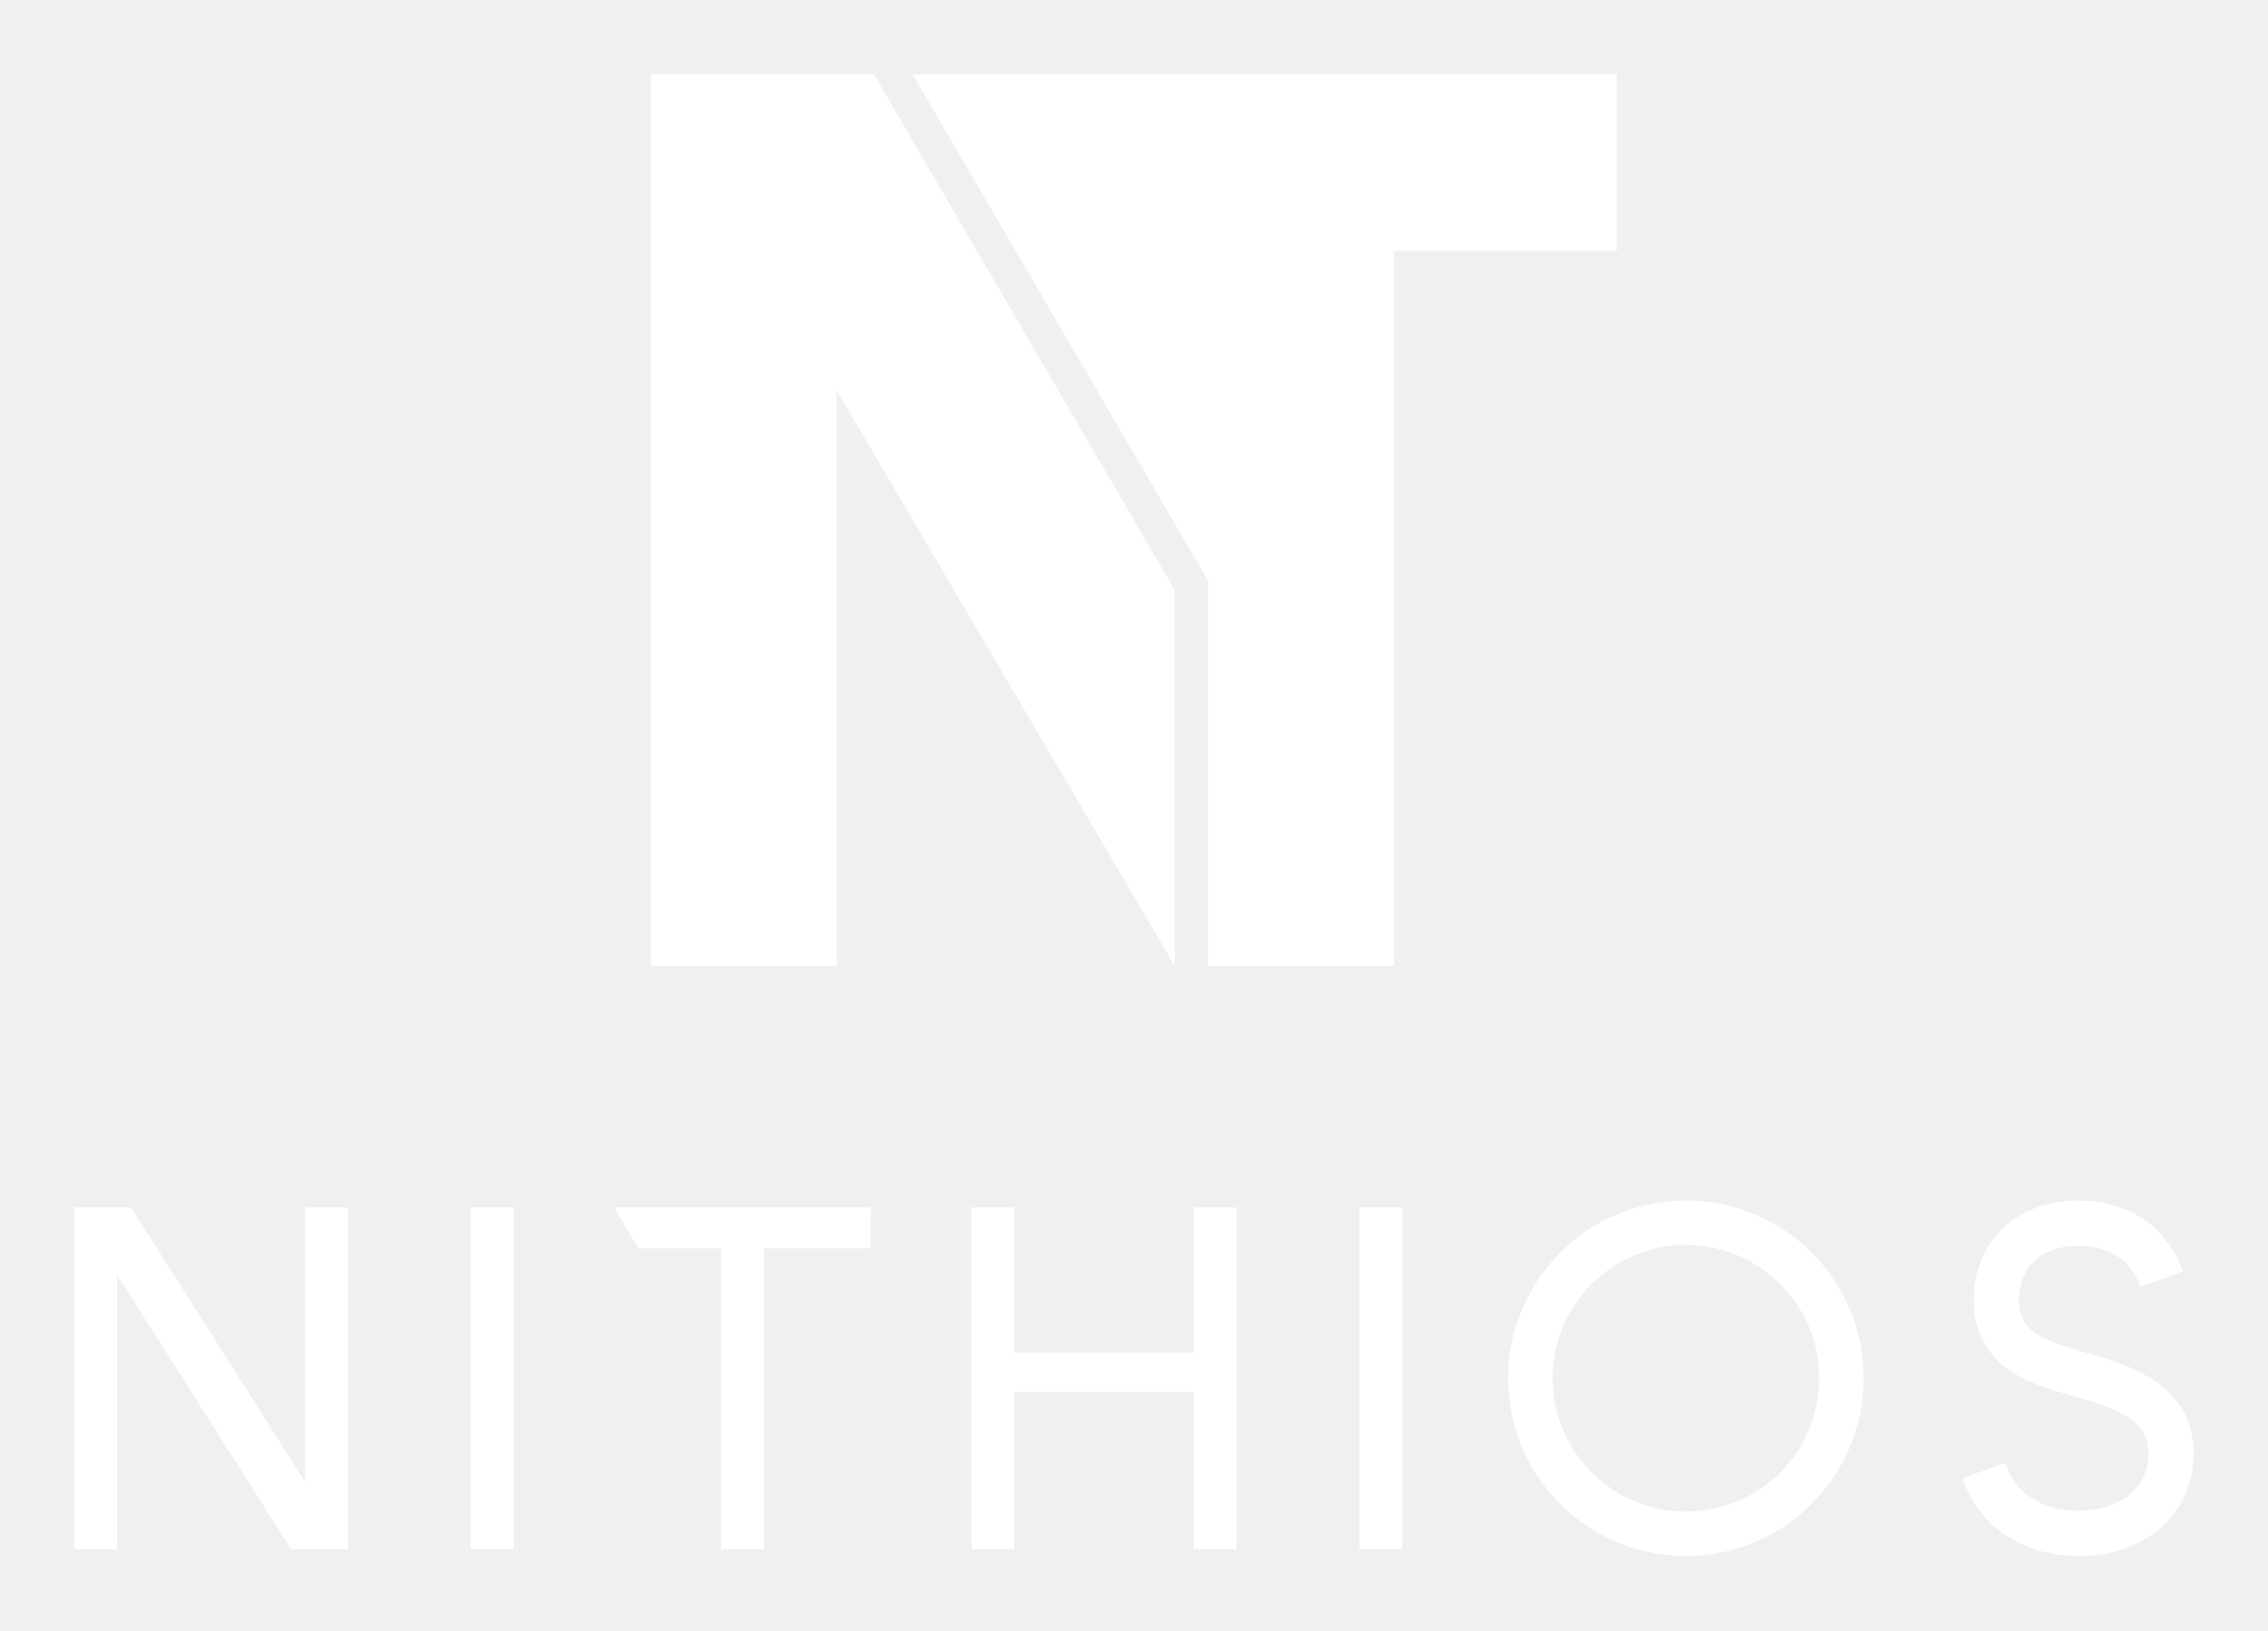
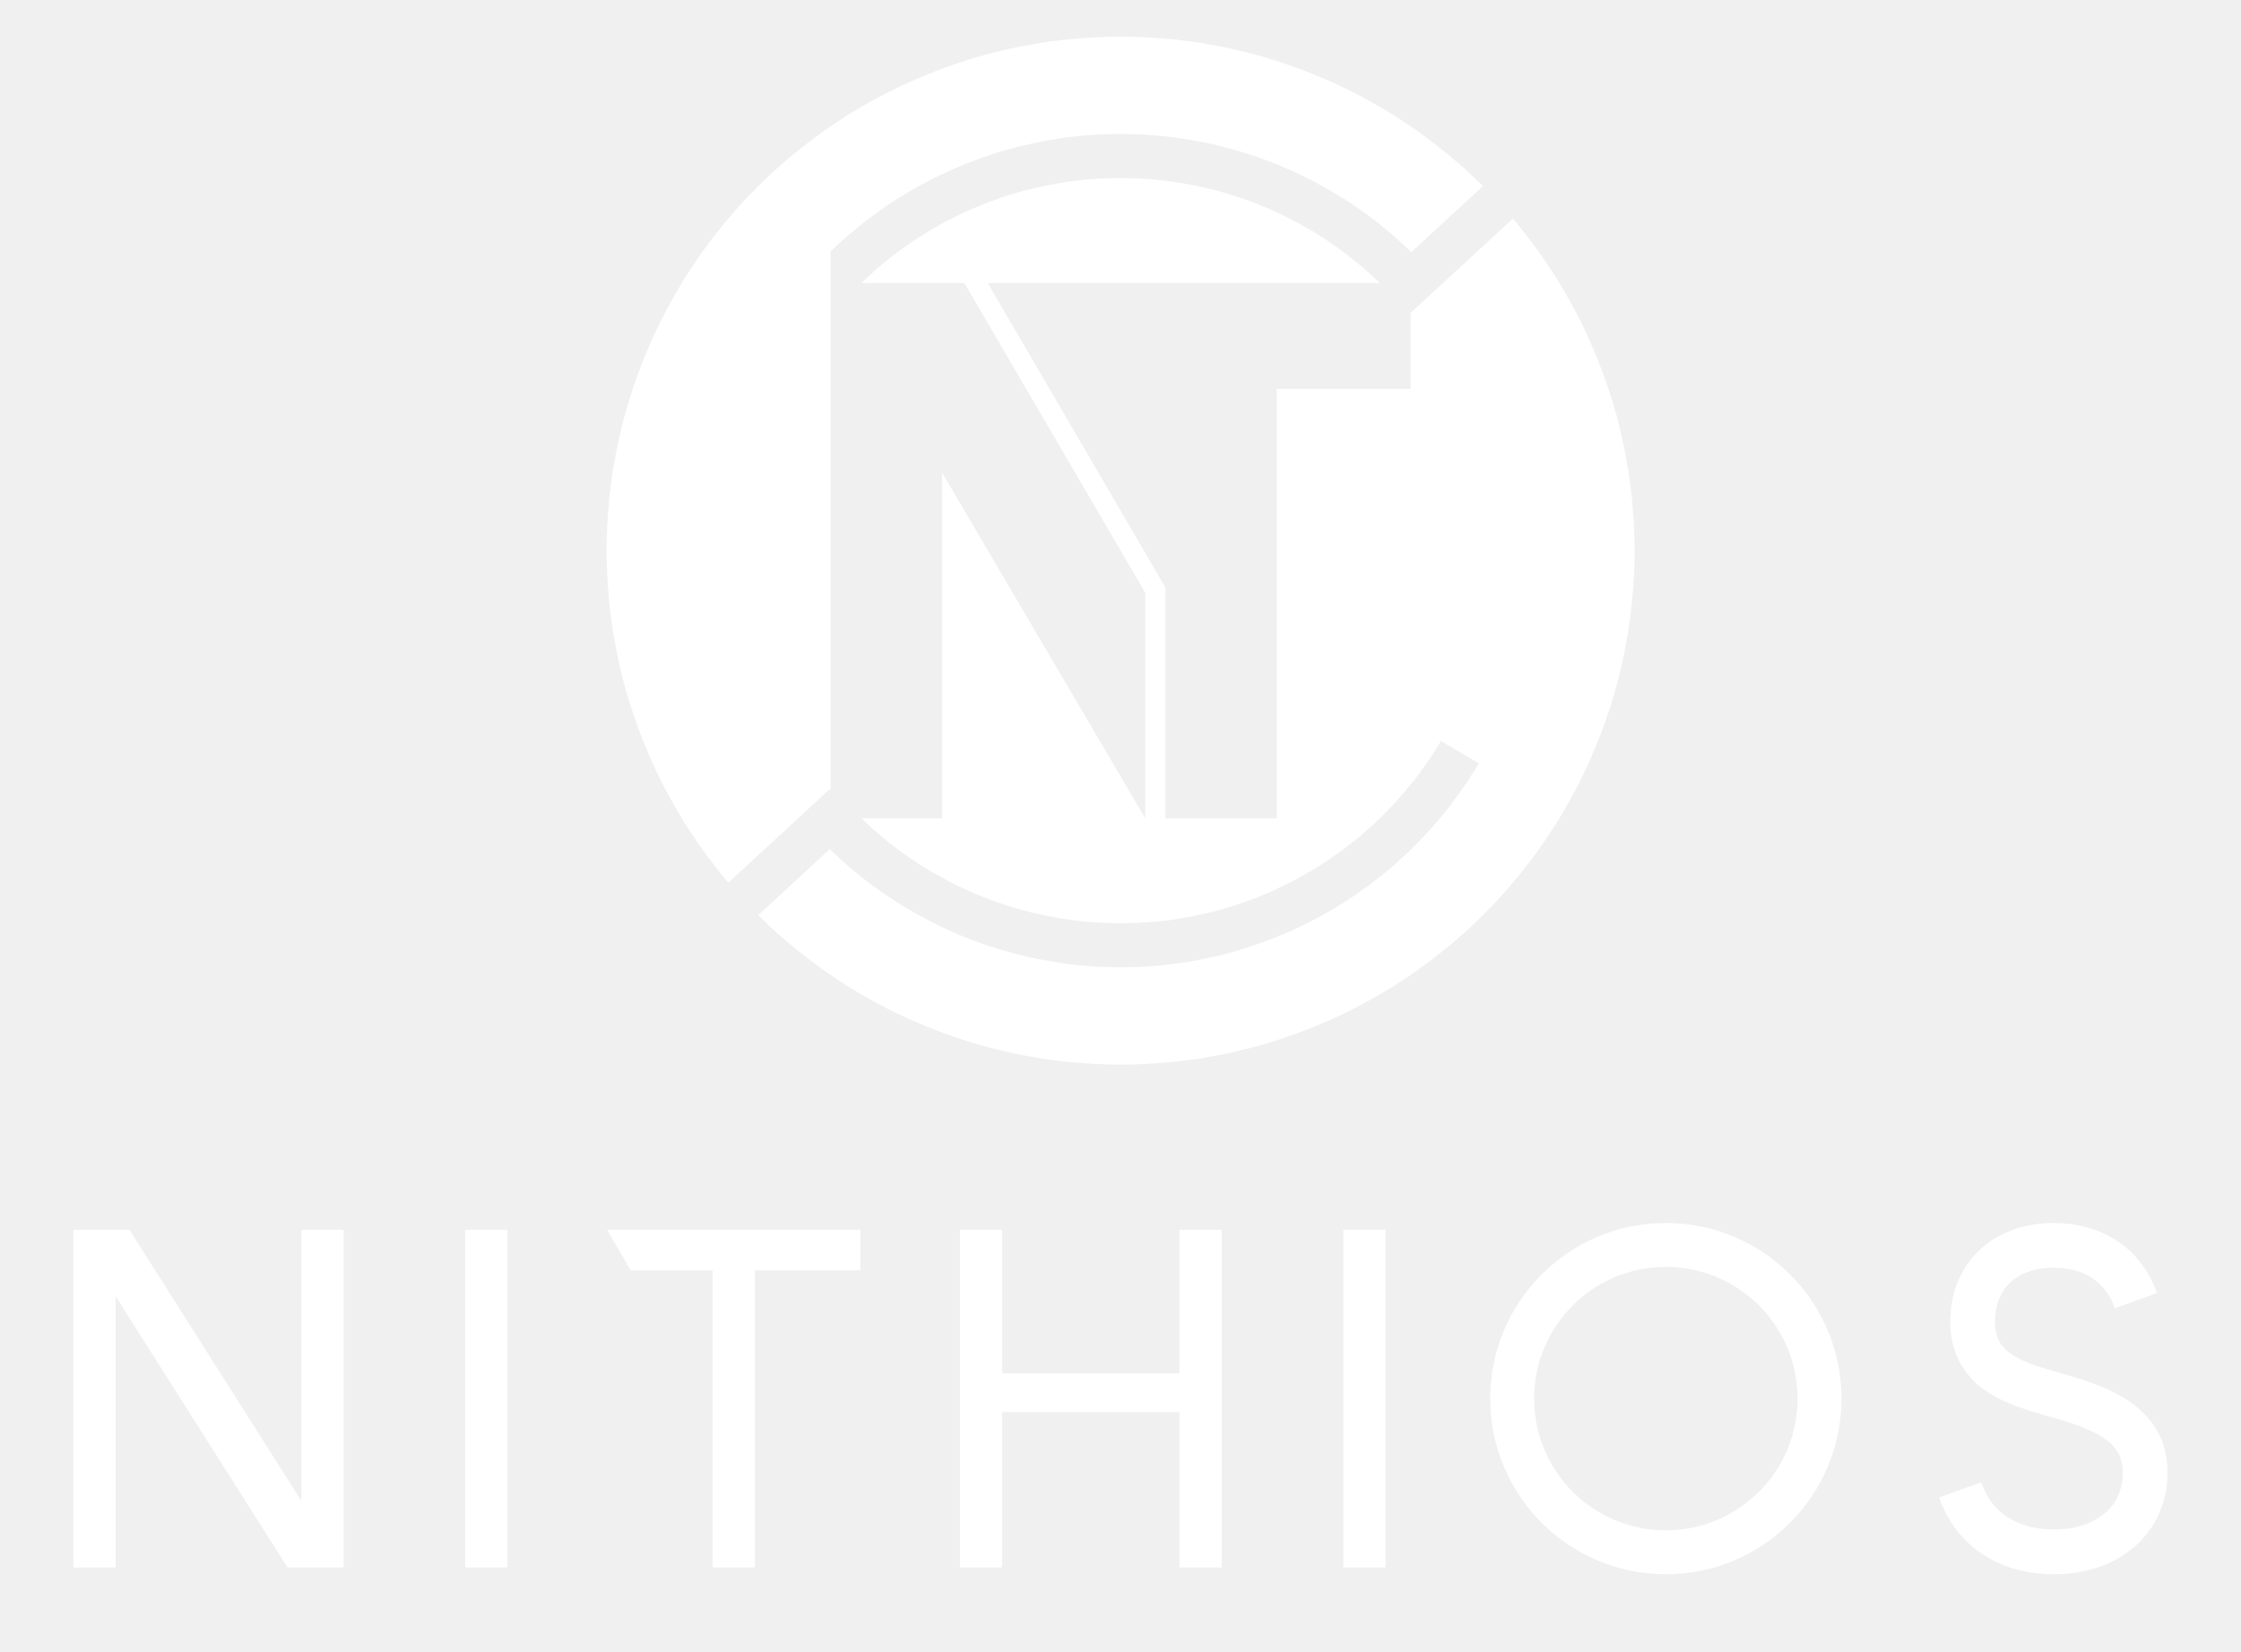
- <svg xmlns="http://www.w3.org/2000/svg" viewBox="-4 4 122.09 87.77" role="img" aria-label="Nithios">
-   <g transform="translate(25.04 0)">
-     <path fill="#ffffff" d="M6 56L6 8L18 8L34.2 35.77L34.2 56L16 25.02L16 56Z" />
-     <path fill="#ffffff" d="M20.08 8L58 8L58 17.5L46 17.5L46 56L36 56L36 35.28L25.63 17.5Z" />
+ <svg xmlns="http://www.w3.org/2000/svg" viewBox="-4 2 122.09 90" role="img" aria-label="Nithios">
+   <g transform="translate(25.05 0)">
+     <path fill="#ffffff" d="M4 32L4 31.51L4.02 31.02L4.04 30.53L4.07 30.05L4.11 29.56L4.15 29.07L4.21 28.59L4.27 28.1L4.34 27.62L4.43 27.14L4.51 26.66L4.61 26.18L4.72 25.7L4.83 25.23L4.95 24.75L5.08 24.28L5.22 23.81L5.37 23.35L5.53 22.88L5.69 22.42L5.86 21.97L6.04 21.51L6.23 21.06L6.42 20.61L6.62 20.17L6.83 19.73L7.05 19.29L7.28 18.85L7.51 18.43L7.75 18L8 17.58L8.25 17.16L8.52 16.75L8.79 16.34L9.06 15.94L9.35 15.54L9.64 15.15L9.94 14.76L10.24 14.38L10.55 14L10.87 13.63L11.19 13.26L11.52 12.9L11.86 12.55L12.2 12.2L12.55 11.86L12.9 11.52L13.26 11.19L13.63 10.87L14 10.55L14.38 10.24L14.76 9.94L15.15 9.64L15.54 9.35L15.94 9.06L16.34 8.79L16.75 8.52L17.16 8.25L17.58 8L18 7.75L18.43 7.51L18.85 7.28L19.29 7.05L19.73 6.83L20.17 6.62L20.61 6.42L21.06 6.23L21.51 6.04L21.97 5.86L22.42 5.69L22.88 5.53L23.35 5.37L23.81 5.22L24.28 5.08L24.75 4.95L25.23 4.83L25.7 4.72L26.18 4.61L26.66 4.51L27.14 4.43L27.62 4.34L28.1 4.27L28.59 4.21L29.07 4.15L29.56 4.11L30.05 4.07L30.53 4.04L31.02 4.02L31.51 4L32 4L32.49 4L32.98 4.02L33.47 4.04L33.95 4.07L34.44 4.11L34.93 4.15L35.41 4.21L35.9 4.27L36.38 4.34L36.86 4.43L37.34 4.51L37.82 4.61L38.3 4.72L38.77 4.83L39.25 4.95L39.72 5.08L40.19 5.22L40.65 5.37L41.12 5.53L41.58 5.69L42.03 5.86L42.49 6.04L42.94 6.23L43.39 6.42L43.83 6.62L44.27 6.83L44.71 7.05L45.15 7.28L45.57 7.51L46 7.75L46.42 8L46.84 8.25L47.25 8.52L47.66 8.79L48.06 9.06L48.46 9.35L48.85 9.64L49.24 9.94L49.62 10.24L50 10.55L50.37 10.87L50.74 11.19L51.1 11.52L51.45 11.86L51.74 12.14L47.84 15.74L47.57 15.48L47.28 15.21L46.99 14.95L46.69 14.69L46.38 14.44L46.08 14.19L45.77 13.95L45.45 13.71L45.13 13.48L44.81 13.26L44.48 13.04L44.15 12.82L43.81 12.62L43.47 12.41L43.13 12.22L42.79 12.03L42.44 11.84L42.08 11.66L41.73 11.49L41.37 11.32L41.01 11.17L40.65 11.01L40.28 10.86L39.91 10.72L39.54 10.59L39.17 10.46L38.79 10.34L38.42 10.23L38.04 10.12L37.65 10.02L37.27 9.92L36.89 9.83L36.5 9.75L36.11 9.68L35.73 9.61L35.34 9.55L34.94 9.49L34.55 9.44L34.16 9.4L33.77 9.37L33.37 9.34L32.98 9.32L32.59 9.31L32.19 9.3L31.8 9.3L31.4 9.31L31.01 9.32L30.61 9.34L30.22 9.37L29.83 9.4L29.43 9.45L29.04 9.49L28.65 9.55L28.26 9.61L27.87 9.68L27.49 9.75L27.1 9.84L26.72 9.92L26.33 10.02L25.95 10.12L25.57 10.23L25.19 10.34L24.82 10.47L24.45 10.59L24.08 10.73L23.71 10.87L23.34 11.02L22.98 11.17L22.62 11.33L22.26 11.5L21.9 11.67L21.55 11.85L21.2 12.03L20.86 12.22L20.52 12.42L20.18 12.62L19.84 12.83L19.51 13.04L19.18 13.26L18.86 13.49L18.54 13.72L18.22 13.96L17.91 14.2L17.61 14.45L17.3 14.7L17 14.96L16.71 15.22L16.42 15.49L16.2 15.7L16.2 44.95L10.63 50.09L10.55 50L10.24 49.62L9.94 49.24L9.64 48.85L9.35 48.46L9.06 48.06L8.79 47.66L8.52 47.25L8.25 46.84L8 46.42L7.75 46L7.51 45.57L7.28 45.15L7.05 44.71L6.83 44.27L6.62 43.83L6.42 43.39L6.23 42.94L6.04 42.49L5.86 42.03L5.69 41.58L5.53 41.12L5.37 40.65L5.22 40.19L5.08 39.72L4.95 39.25L4.83 38.77L4.72 38.3L4.61 37.82L4.51 37.34L4.43 36.86L4.34 36.38L4.27 35.9L4.21 35.41L4.15 34.93L4.11 34.44L4.07 33.95L4.04 33.47L4.02 32.98L4 32.49Z" />
+     <path fill="#ffffff" d="M12.26 51.86L16.16 48.26L16.43 48.52L16.72 48.79L17.01 49.05L17.31 49.31L17.62 49.56L17.92 49.81L18.23 50.05L18.55 50.29L18.87 50.52L19.19 50.74L19.52 50.96L19.85 51.18L20.19 51.39L20.53 51.59L20.87 51.78L21.22 51.97L21.56 52.16L21.92 52.34L22.27 52.51L22.63 52.68L22.99 52.84L23.35 52.99L23.72 53.14L24.09 53.28L24.46 53.41L24.83 53.54L25.21 53.66L25.59 53.78L25.97 53.88L26.35 53.98L26.73 54.08L27.11 54.17L27.5 54.25L27.89 54.32L28.28 54.39L28.67 54.45L29.06 54.51L29.45 54.56L29.84 54.6L30.24 54.63L30.63 54.66L31.02 54.68L31.42 54.69L31.81 54.7L32.21 54.7L32.6 54.69L33 54.68L33.39 54.66L33.78 54.63L34.18 54.6L34.57 54.55L34.96 54.51L35.35 54.45L35.74 54.39L36.13 54.32L36.52 54.25L36.9 54.16L37.29 54.08L37.67 53.98L38.05 53.88L38.43 53.77L38.81 53.65L39.18 53.53L39.56 53.4L39.93 53.27L40.3 53.13L40.66 52.98L41.03 52.83L41.39 52.67L41.75 52.5L42.1 52.33L42.45 52.15L42.8 51.97L43.15 51.77L43.49 51.58L43.83 51.38L44.16 51.17L44.49 50.95L44.82 50.73L45.14 50.51L45.46 50.28L45.78 50.04L46.09 49.8L46.4 49.55L46.7 49.3L47 49.04L47.29 48.77L47.58 48.51L47.87 48.23L48.15 47.95L48.42 47.67L48.69 47.38L48.96 47.09L49.22 46.79L49.47 46.49L49.72 46.19L49.97 45.88L50.2 45.56L50.44 45.24L50.66 44.92L50.89 44.59L51.1 44.26L51.31 43.93L51.52 43.59L49.45 42.37L49.27 42.67L49.08 42.97L48.89 43.26L48.69 43.55L48.49 43.84L48.28 44.13L48.07 44.41L47.85 44.69L47.62 44.96L47.4 45.23L47.16 45.5L46.93 45.76L46.69 46.01L46.44 46.27L46.19 46.52L45.94 46.76L45.68 47L45.41 47.24L45.15 47.47L44.88 47.69L44.6 47.91L44.32 48.13L44.04 48.34L43.75 48.55L43.47 48.75L43.17 48.95L42.88 49.14L42.58 49.33L42.27 49.51L41.97 49.68L41.66 49.85L41.35 50.02L41.03 50.18L40.71 50.33L40.39 50.48L40.07 50.63L39.75 50.76L39.42 50.9L39.09 51.02L38.76 51.14L38.42 51.26L38.09 51.37L37.75 51.47L37.41 51.57L37.07 51.66L36.73 51.74L36.38 51.82L36.04 51.89L35.69 51.96L35.35 52.02L35 52.08L34.65 52.13L34.3 52.17L33.95 52.21L33.59 52.24L33.24 52.26L32.89 52.28L32.54 52.29L32.18 52.3L31.83 52.3L31.48 52.29L31.13 52.28L30.77 52.26L30.42 52.24L30.07 52.21L29.72 52.17L29.37 52.13L29.02 52.08L28.67 52.03L28.32 51.96L27.98 51.9L27.63 51.82L27.29 51.75L26.94 51.66L26.6 51.57L26.26 51.47L25.93 51.37L25.59 51.26L25.26 51.15L24.93 51.03L24.6 50.9L24.27 50.77L23.94 50.63L23.62 50.49L23.3 50.34L22.98 50.19L22.67 50.03L22.36 49.86L22.05 49.69L21.74 49.52L21.44 49.34L21.14 49.15L20.84 48.96L20.55 48.76L20.26 48.56L19.97 48.35L19.69 48.14L19.41 47.93L19.14 47.7L18.87 47.48L18.6 47.25L18.34 47.01L18.08 46.77L17.88 46.58L22.28 46.58L22.28 27.76L33.34 46.58L33.34 34.29L23.49 17.42L17.88 17.42L18.07 17.24L18.33 17L18.59 16.76L18.86 16.53L19.13 16.3L19.4 16.08L19.68 15.87L19.96 15.65L20.25 15.45L20.54 15.25L20.83 15.05L21.13 14.86L21.43 14.67L21.73 14.49L22.04 14.31L22.34 14.14L22.66 13.98L22.97 13.82L23.29 13.66L23.61 13.52L23.93 13.37L24.26 13.24L24.58 13.1L24.91 12.98L25.24 12.86L25.58 12.74L25.91 12.63L26.25 12.53L26.59 12.43L26.93 12.34L27.27 12.26L27.62 12.18L27.96 12.11L28.31 12.04L28.66 11.98L29.01 11.92L29.36 11.87L29.71 11.83L30.06 11.79L30.41 11.76L30.76 11.74L31.11 11.72L31.47 11.71L31.82 11.7L32.17 11.7L32.52 11.71L32.88 11.72L33.23 11.74L33.58 11.76L33.93 11.79L34.28 11.83L34.63 11.87L34.98 11.92L35.33 11.98L35.68 12.04L36.03 12.1L36.37 12.18L36.71 12.26L37.06 12.34L37.4 12.43L37.74 12.53L38.07 12.63L38.41 12.74L38.74 12.85L39.08 12.97L39.41 13.1L39.73 13.23L40.06 13.37L40.38 13.51L40.7 13.66L41.02 13.81L41.33 13.97L41.65 14.14L41.95 14.31L42.26 14.48L42.56 14.66L42.86 14.85L43.16 15.04L43.45 15.24L43.74 15.44L44.03 15.65L44.31 15.86L44.59 16.08L44.86 16.3L45.13 16.52L45.4 16.75L45.67 16.99L45.92 17.23L46.12 17.42L24.76 17.42L28.13 23.19L34.43 33.99L34.43 46.58L40.51 46.58L40.51 23.19L47.8 23.19L47.8 19.05L53.37 13.91L53.45 14L53.76 14.38L54.06 14.76L54.36 15.15L54.65 15.54L54.94 15.94L55.21 16.34L55.48 16.75L55.75 17.16L56 17.58L56.25 18L56.49 18.43L56.72 18.85L56.95 19.29L57.17 19.73L57.38 20.17L57.58 20.61L57.77 21.06L57.96 21.51L58.14 21.97L58.31 22.42L58.47 22.88L58.63 23.35L58.78 23.81L58.92 24.28L59.05 24.75L59.17 25.23L59.28 25.7L59.39 26.18L59.49 26.66L59.57 27.14L59.66 27.62L59.73 28.1L59.79 28.59L59.85 29.07L59.89 29.56L59.93 30.05L59.96 30.53L59.98 31.02L60 31.51L60 32L60 32.49L59.98 32.98L59.96 33.47L59.93 33.95L59.89 34.44L59.85 34.93L59.79 35.41L59.73 35.9L59.66 36.38L59.57 36.86L59.49 37.34L59.39 37.82L59.28 38.3L59.17 38.77L59.05 39.25L58.92 39.72L58.78 40.19L58.63 40.65L58.47 41.12L58.31 41.58L58.14 42.03L57.96 42.49L57.77 42.94L57.58 43.39L57.38 43.83L57.17 44.27L56.95 44.71L56.72 45.15L56.49 45.57L56.25 46L56 46.42L55.75 46.84L55.48 47.25L55.21 47.66L54.94 48.06L54.65 48.46L54.36 48.85L54.06 49.24L53.76 49.62L53.45 50L53.13 50.37L52.81 50.74L52.48 51.1L52.14 51.45L51.8 51.8L51.45 52.14L51.1 52.48L50.74 52.81L50.37 53.13L50 53.45L49.62 53.76L49.24 54.06L48.85 54.36L48.46 54.65L48.06 54.94L47.66 55.21L47.25 55.48L46.84 55.75L46.42 56L46 56.25L45.57 56.49L45.15 56.72L44.71 56.95L44.27 57.17L43.83 57.38L43.39 57.58L42.94 57.77L42.49 57.96L42.03 58.14L41.58 58.31L41.12 58.47L40.65 58.63L40.19 58.78L39.72 58.92L39.25 59.05L38.77 59.17L38.3 59.28L37.82 59.39L37.34 59.49L36.86 59.57L36.38 59.66L35.9 59.73L35.41 59.79L34.93 59.85L34.44 59.89L33.95 59.93L33.47 59.96L32.98 59.98L32.49 60L32 60L31.51 60L31.02 59.98L30.53 59.96L30.05 59.93L29.56 59.89L29.07 59.85L28.59 59.79L28.1 59.73L27.62 59.66L27.14 59.57L26.66 59.49L26.18 59.39L25.7 59.28L25.23 59.17L24.75 59.05L24.28 58.92L23.81 58.78L23.35 58.63L22.88 58.47L22.42 58.31L21.97 58.14L21.51 57.96L21.06 57.77L20.61 57.58L20.17 57.38L19.73 57.17L19.29 56.95L18.85 56.72L18.43 56.49L18 56.25L17.58 56L17.16 55.75L16.75 55.48L16.34 55.21L15.94 54.94L15.54 54.65L15.15 54.36L14.76 54.06L14.38 53.76L14 53.45L13.63 53.13L13.26 52.81L12.9 52.48L12.55 52.14Z" />
  </g>
  <path fill="#ffffff" transform="translate(0 69) scale(0.92)" d="M0 0L3.316 0L13.5 16.058L13.5 0L16 0L16 20L12.684 20L2.5 3.942L2.5 20L0 20ZM23.2 0H25.7V20H23.2ZM31.6 0L46.6 0L46.6 2.4L40.35 2.4L40.35 20L37.85 20L37.85 2.4L33 2.4ZM52.5 0L55 0L55 8.5L65.5 8.5L65.5 0L68 0L68 20L65.5 20L65.5 10.8L55 10.8L55 20L52.5 20ZM75.2 0H77.7V20H75.2ZM83.9 10A10.4 10.4 0 1 1 104.7 10A10.4 10.4 0 1 1 83.9 10ZM86.5 10A7.8 7.8 0 1 0 102.1 10A7.8 7.8 0 1 0 86.5 10ZM123.38 3.75L123.24 3.39L123.09 3.05L122.92 2.72L122.73 2.40L122.52 2.10L122.30 1.82L122.07 1.55L121.82 1.29L121.55 1.05L121.27 0.83L120.98 0.63L120.68 0.45L120.37 0.28L120.05 0.14L119.72 0.01L119.38 -0.10L119.04 -0.19L118.69 -0.27L118.33 -0.33L117.97 -0.37L117.60 -0.39L117.23 -0.40L116.78 -0.39L116.34 -0.35L115.90 -0.28L115.48 -0.19L115.07 -0.08L114.67 0.07L114.28 0.24L113.91 0.43L113.56 0.65L113.22 0.90L112.91 1.17L112.61 1.46L112.34 1.78L112.10 2.12L111.88 2.48L111.68 2.86L111.52 3.25L111.38 3.66L111.28 4.09L111.20 4.53L111.16 4.98L111.14 5.44L111.16 5.94L111.22 6.42L111.32 6.88L111.46 7.31L111.64 7.73L111.86 8.11L112.10 8.46L112.37 8.79L112.66 9.08L112.97 9.34L113.30 9.57L113.63 9.78L113.96 9.97L114.31 10.14L114.65 10.29L115.00 10.43L115.35 10.55L115.70 10.67L116.05 10.78L116.39 10.88L116.73 10.98L117.06 11.08L117.44 11.18L117.80 11.29L118.14 11.40L118.48 11.51L118.80 11.63L119.10 11.75L119.39 11.88L119.66 12.00L119.91 12.14L120.13 12.27L120.34 12.41L120.52 12.55L120.69 12.70L120.83 12.85L120.95 13.00L121.05 13.15L121.14 13.31L121.21 13.48L121.27 13.67L121.32 13.87L121.35 14.11L121.36 14.36L121.35 14.65L121.32 14.93L121.27 15.18L121.20 15.43L121.12 15.65L121.02 15.87L120.91 16.08L120.78 16.27L120.63 16.45L120.47 16.63L120.29 16.79L120.10 16.94L119.89 17.08L119.66 17.21L119.42 17.33L119.16 17.44L118.88 17.53L118.59 17.61L118.29 17.67L117.96 17.71L117.63 17.74L117.28 17.75L116.98 17.74L116.69 17.72L116.40 17.69L116.13 17.65L115.87 17.59L115.63 17.52L115.39 17.44L115.16 17.35L114.94 17.25L114.74 17.14L114.54 17.02L114.35 16.89L114.17 16.75L114.01 16.60L113.85 16.44L113.69 16.27L113.55 16.08L113.42 15.88L113.29 15.67L113.18 15.45L113.07 15.21L112.97 14.96L110.48 15.85L110.62 16.23L110.79 16.60L110.98 16.96L111.18 17.31L111.40 17.63L111.64 17.95L111.90 18.24L112.18 18.52L112.47 18.78L112.77 19.02L113.09 19.24L113.42 19.44L113.76 19.63L114.12 19.79L114.49 19.94L114.86 20.06L115.25 20.16L115.64 20.25L116.04 20.32L116.44 20.36L116.86 20.39L117.28 20.40L117.77 20.39L118.25 20.35L118.73 20.28L119.19 20.19L119.64 20.07L120.08 19.93L120.50 19.75L120.90 19.56L121.29 19.33L121.66 19.08L122.01 18.81L122.34 18.51L122.64 18.18L122.92 17.83L123.17 17.46L123.39 17.07L123.57 16.65L123.73 16.22L123.85 15.78L123.94 15.32L123.99 14.85L124.01 14.36L123.99 13.89L123.93 13.42L123.83 12.98L123.70 12.55L123.52 12.15L123.31 11.77L123.07 11.41L122.81 11.09L122.52 10.79L122.21 10.51L121.89 10.26L121.56 10.04L121.21 9.83L120.85 9.64L120.49 9.46L120.12 9.30L119.74 9.15L119.36 9.01L118.97 8.88L118.58 8.76L118.18 8.64L117.79 8.53L117.46 8.43L117.14 8.34L116.82 8.24L116.52 8.15L116.22 8.05L115.94 7.95L115.67 7.84L115.42 7.73L115.19 7.62L114.97 7.50L114.78 7.38L114.61 7.25L114.45 7.12L114.32 6.99L114.20 6.85L114.10 6.71L114.02 6.55L113.94 6.38L113.88 6.19L113.84 5.97L113.80 5.72L113.79 5.44L113.80 5.15L113.83 4.89L113.87 4.63L113.93 4.40L114.00 4.17L114.09 3.97L114.19 3.77L114.30 3.59L114.42 3.42L114.56 3.26L114.71 3.11L114.87 2.97L115.04 2.85L115.23 2.73L115.43 2.62L115.65 2.53L115.88 2.45L116.12 2.38L116.38 2.32L116.65 2.28L116.93 2.26L117.23 2.25L117.49 2.26L117.73 2.27L117.97 2.30L118.20 2.34L118.42 2.38L118.63 2.44L118.83 2.50L119.02 2.58L119.20 2.66L119.37 2.75L119.54 2.85L119.69 2.96L119.84 3.08L119.99 3.21L120.12 3.35L120.25 3.50L120.38 3.66L120.49 3.83L120.60 4.01L120.71 4.21L120.80 4.42L120.89 4.65Z" />
</svg>
